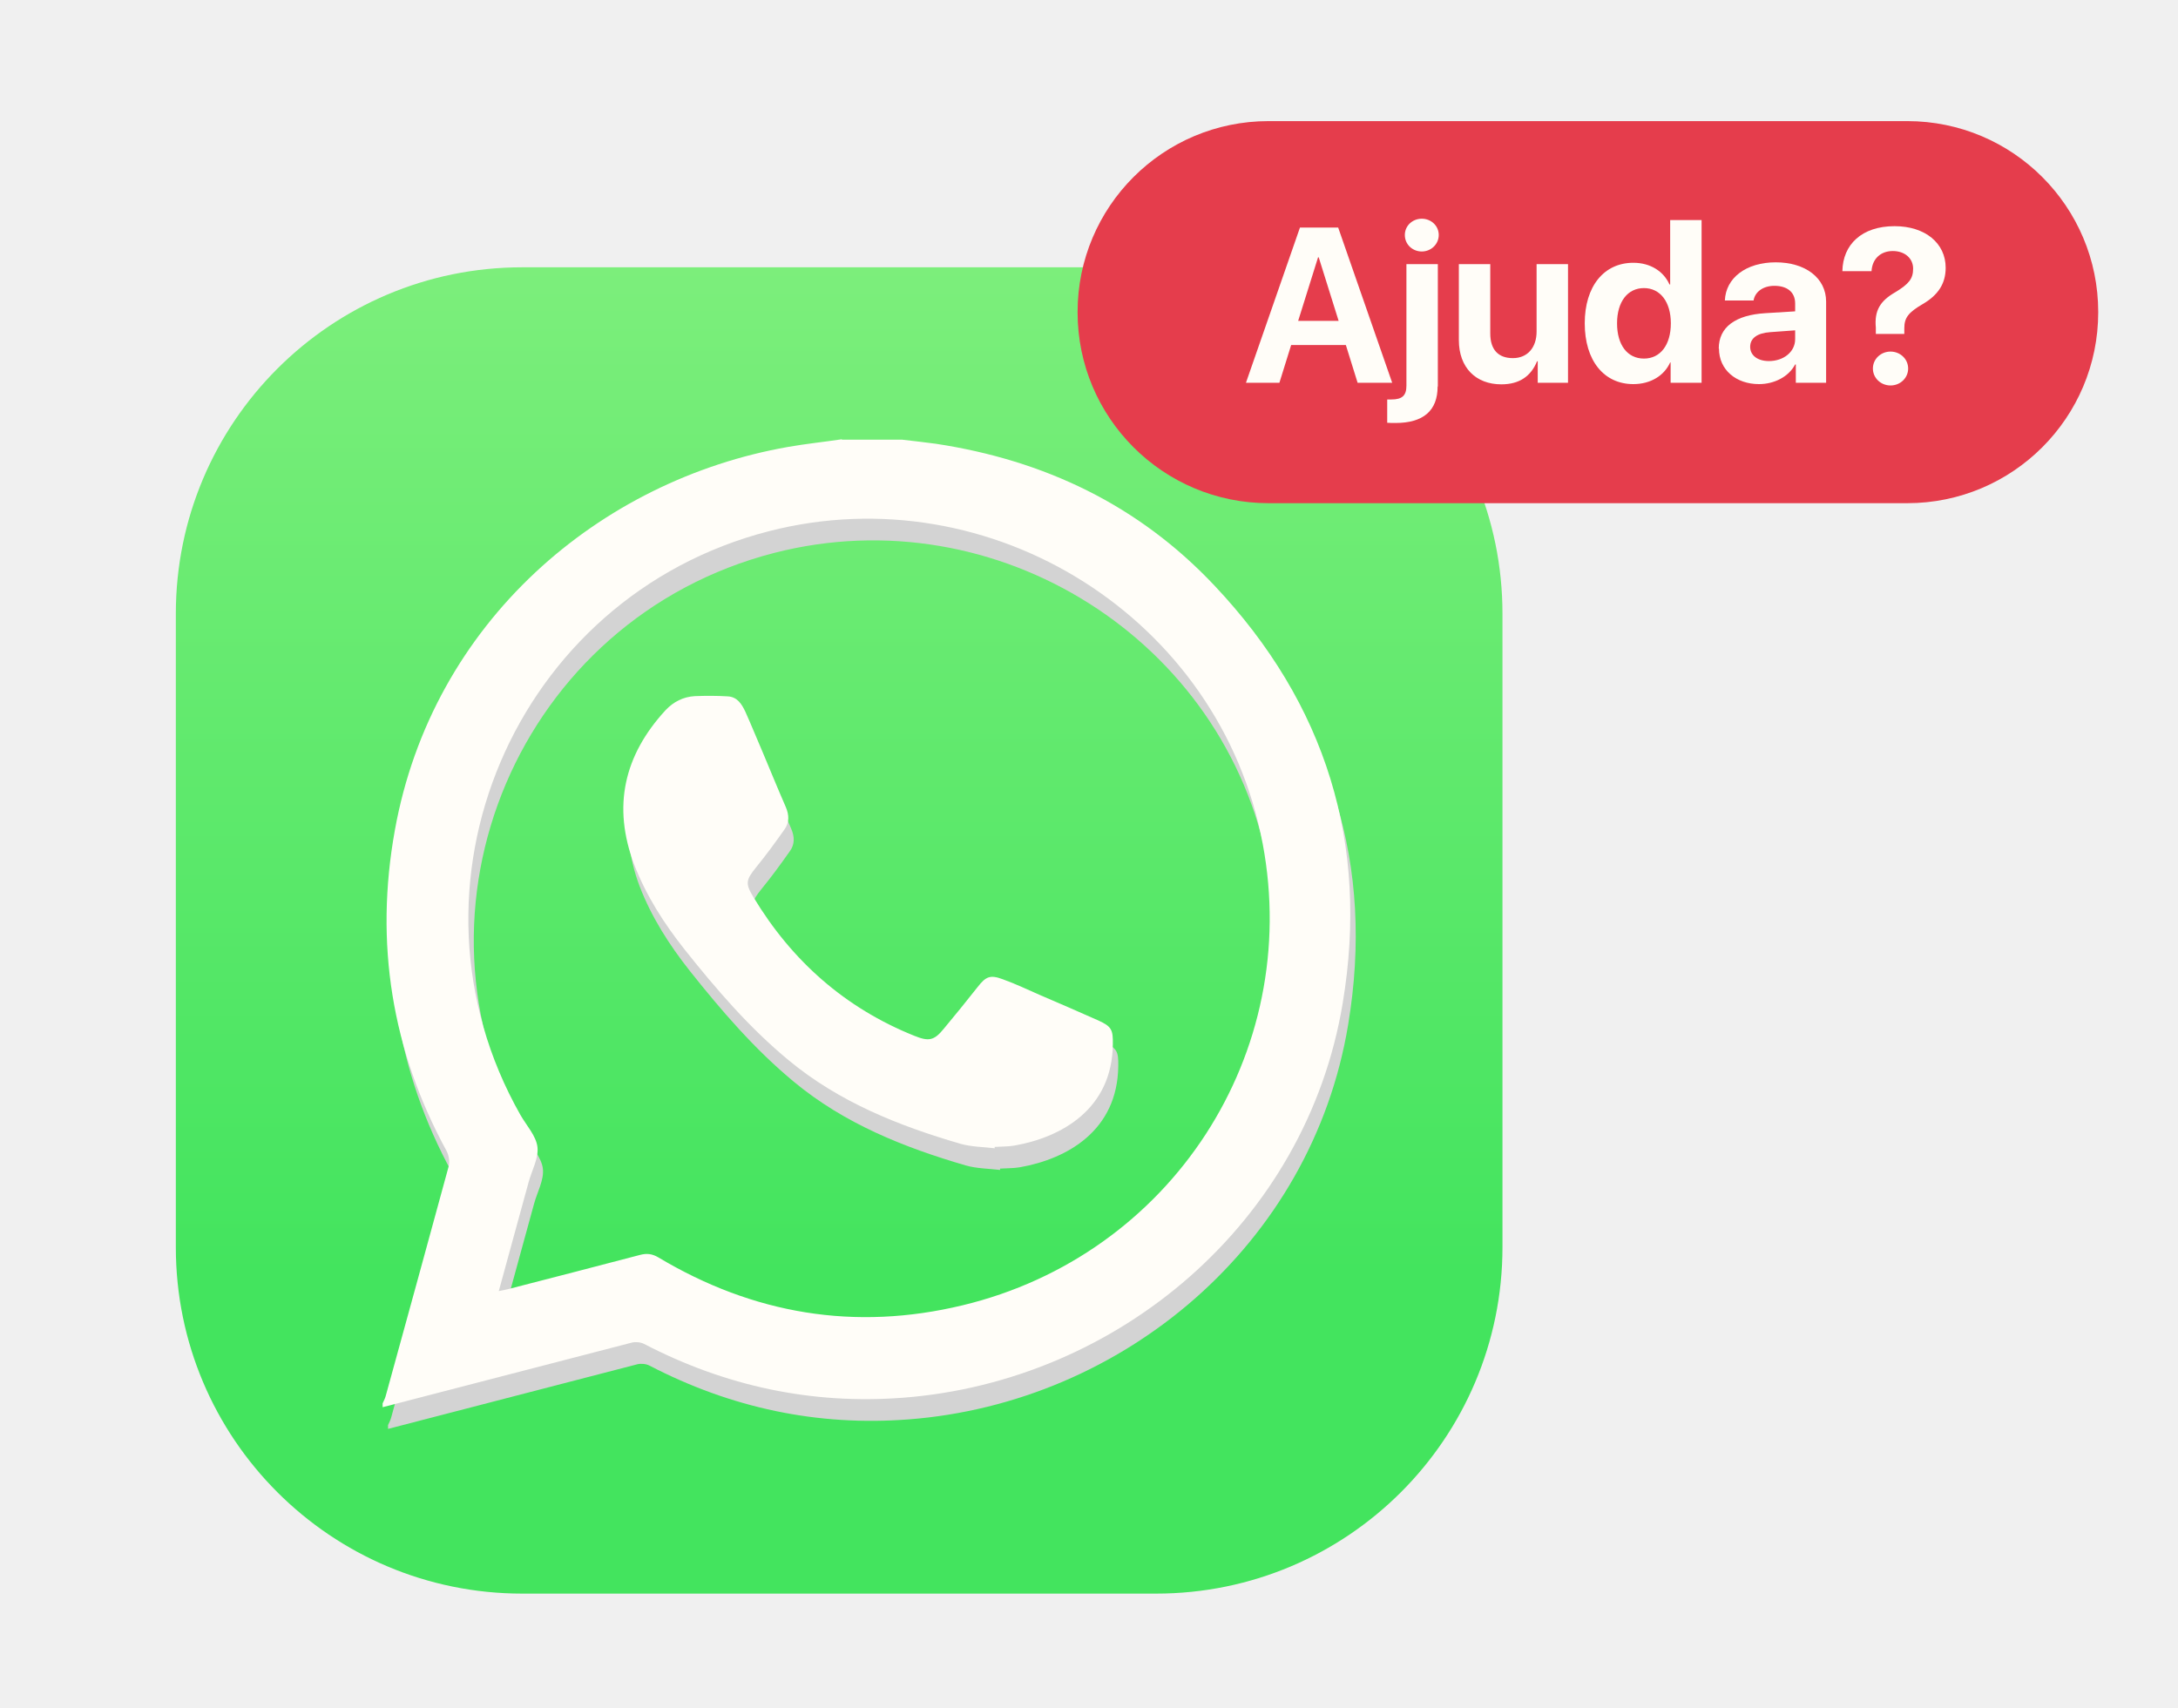
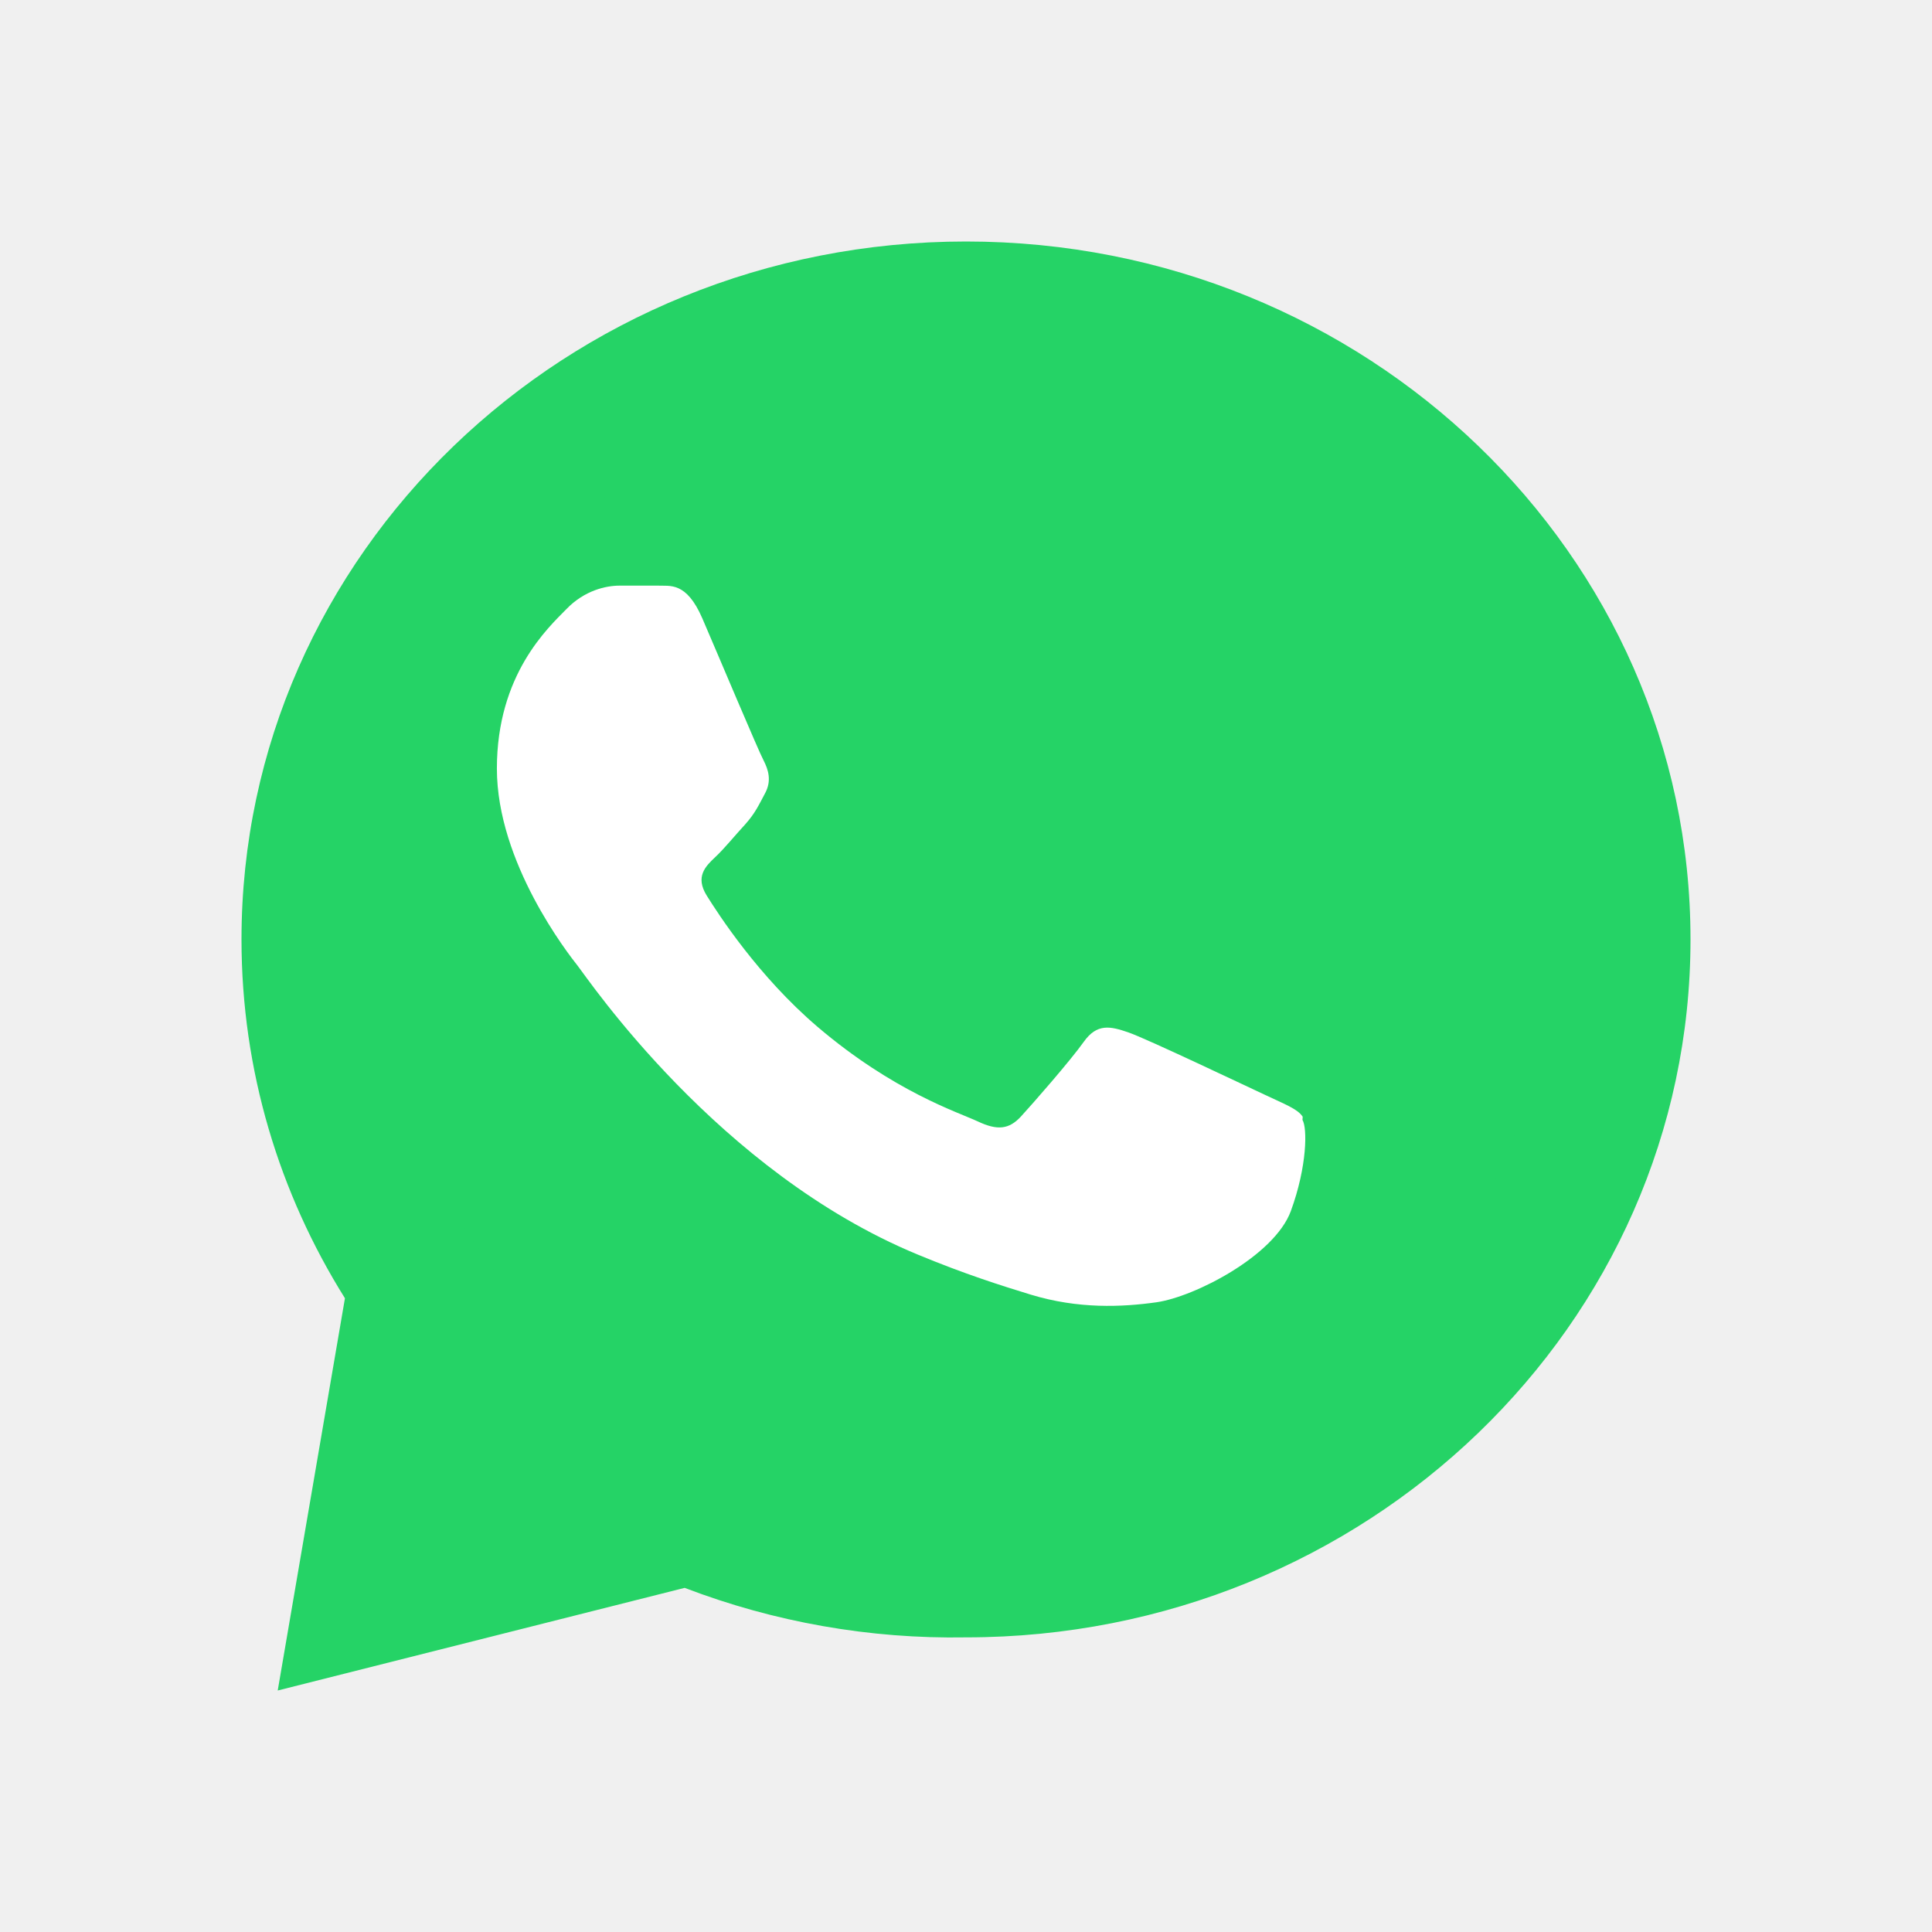
- <svg xmlns="http://www.w3.org/2000/svg" id="Camada_1" viewBox="0 0 96.37 75.57">
-   <defs>
-     <style> .st0 { fill: url(#Gradiente_sem_nome_12); } .st1 { fill: #e53d4c; } .st2 { fill: #fffdf8; } .st3 { fill: #d3d3d3; } </style>
-     <linearGradient id="Gradiente_sem_nome_12" data-name="Gradiente sem nome 12" x1="37.13" y1="4.8" x2="37.13" y2="56.31" gradientUnits="userSpaceOnUse">
-       <stop offset="0" stop-color="#85f080" />
-       <stop offset="1" stop-color="#43e45e" />
-     </linearGradient>
-   </defs>
-   <g>
-     <rect class="st0" x="7.78" y="11.83" width="58.7" height="58.7" rx="15.33" ry="15.33" />
-     <g>
-       <g>
-         <path class="st3" d="M37.48,20.42h2.68c.5.06.99.11,1.49.18,4.8.73,8.97,2.71,12.33,6.28,4.93,5.23,6.85,11.41,5.67,18.48-1.61,9.72-9.95,16.73-19.45,17.46-4.04.31-7.86-.51-11.46-2.38-.15-.08-.38-.1-.54-.06-3.68.95-7.35,1.91-11.03,2.86v-.17c.05-.11.11-.22.14-.34.93-3.38,1.86-6.76,2.78-10.14.06-.21.01-.5-.09-.69-2.43-4.46-3.19-9.2-2.29-14.19,1.66-9.23,9.07-15.51,17.4-16.97.79-.14,1.59-.22,2.39-.34M22.31,58.1c.2-.04.32-.06.43-.09,1.94-.5,3.88-1,5.82-1.51.3-.08.54-.05.81.11,4.2,2.51,8.69,3.27,13.46,2.12,9.23-2.22,15.03-11.15,13.28-20.43-1.87-9.96-11.99-16.36-21.85-13.83-11.27,2.9-16.73,15.73-10.99,25.84.27.47.69.92.75,1.41.06.5-.25,1.04-.39,1.56-.43,1.58-.87,3.16-1.32,4.82" />
-         <path class="st3" d="M44.26,51.78c-.51-.06-1.04-.06-1.53-.2-2.74-.8-5.37-1.85-7.6-3.7-1.74-1.44-3.2-3.14-4.6-4.9-.91-1.15-1.7-2.38-2.23-3.76-.97-2.57-.45-4.83,1.39-6.83.35-.37.78-.59,1.29-.62.49-.02.97-.02,1.46.01.42.02.62.34.78.68.27.6.51,1.2.77,1.8.34.81.67,1.62,1.02,2.42.15.35.16.69-.06.99-.4.57-.81,1.13-1.25,1.67-.46.57-.49.72-.12,1.33,1.7,2.82,4.05,4.9,7.11,6.13.64.26.88.22,1.31-.31.51-.61,1.01-1.23,1.5-1.85.36-.46.55-.55,1.11-.34.56.2,1.1.46,1.65.7.86.37,1.72.74,2.57,1.12.6.27.66.42.65,1.06-.03,2.85-2.25,4.11-4.35,4.48-.29.05-.58.04-.88.06,0,.01,0,.02,0,.03" />
-       </g>
-       <g>
-         <path class="st2" d="M37.24,19.46h2.68c.5.06.99.11,1.49.18,4.8.73,8.97,2.71,12.33,6.28,4.93,5.23,6.85,11.41,5.67,18.48-1.61,9.72-9.95,16.73-19.45,17.46-4.04.31-7.86-.51-11.46-2.38-.15-.08-.38-.1-.54-.06-3.68.95-7.35,1.91-11.03,2.86v-.17c.05-.11.11-.22.14-.34.93-3.38,1.86-6.76,2.78-10.14.06-.21.01-.5-.09-.69-2.43-4.46-3.19-9.2-2.29-14.19,1.66-9.23,9.07-15.51,17.4-16.97.79-.14,1.59-.22,2.39-.34M22.07,57.14c.2-.04.32-.06.43-.09,1.94-.5,3.88-1,5.82-1.51.3-.08.54-.05.81.11,4.2,2.51,8.69,3.27,13.46,2.12,9.23-2.22,15.03-11.15,13.28-20.43-1.87-9.96-11.99-16.36-21.85-13.83-11.27,2.9-16.73,15.73-10.99,25.84.27.47.69.92.75,1.41.06.5-.25,1.04-.39,1.56-.43,1.58-.87,3.16-1.32,4.82" />
-         <path class="st2" d="M44.02,50.82c-.51-.06-1.04-.06-1.53-.2-2.74-.8-5.37-1.85-7.6-3.7-1.74-1.44-3.2-3.14-4.6-4.9-.91-1.15-1.7-2.38-2.23-3.76-.97-2.57-.45-4.83,1.39-6.83.35-.37.78-.59,1.29-.62.49-.02.97-.02,1.46.01.42.02.62.34.78.68.27.6.51,1.2.77,1.8.34.81.67,1.62,1.02,2.42.15.35.16.69-.06.99-.4.57-.81,1.13-1.25,1.67-.46.57-.49.72-.12,1.33,1.7,2.82,4.05,4.9,7.11,6.13.64.26.88.22,1.31-.31.51-.61,1.01-1.23,1.5-1.85.36-.46.55-.55,1.11-.34.56.2,1.1.46,1.65.7.86.37,1.72.74,2.57,1.12.6.27.66.42.65,1.06-.03,2.85-2.25,4.11-4.35,4.48-.29.05-.58.04-.88.06,0,.01,0,.02,0,.03" />
-       </g>
-     </g>
-   </g>
-   <rect class="st1" x="47.68" y="5.36" width="45.16" height="16.91" rx="8.45" ry="8.45" />
-   <g>
-     <path class="st2" d="M59.54,15.27h-2.41l-.52,1.67h-1.48l2.39-6.87h1.69l2.39,6.87h-1.53l-.52-1.67ZM57.44,14.2h1.79l-.88-2.81h-.03l-.88,2.81Z" />
-     <path class="st2" d="M63.61,17.11c0,1.07-.64,1.61-1.86,1.61-.1,0-.31,0-.37-.01v-1.03s.13,0,.18,0c.48,0,.67-.17.67-.61v-5.38h1.39v5.41ZM62.16,10.4c0-.41.34-.72.75-.72s.75.31.75.72-.34.73-.75.73-.75-.31-.75-.73Z" />
-     <path class="st2" d="M69.38,16.94h-1.34v-.95h-.03c-.27.66-.78,1.02-1.58,1.02-1.13,0-1.88-.74-1.88-1.96v-3.36h1.39v3.07c0,.71.35,1.09,1,1.09s1.05-.47,1.05-1.18v-2.98h1.39v5.24Z" />
-     <path class="st2" d="M70.12,14.31c0-1.64.85-2.68,2.15-2.68.76,0,1.34.38,1.6.96h.03v-2.85h1.39v7.2h-1.37v-.9h-.02c-.26.58-.86.96-1.63.96-1.3,0-2.15-1.04-2.15-2.69ZM71.55,14.31c0,.96.46,1.56,1.19,1.56s1.19-.61,1.19-1.56-.47-1.56-1.19-1.56-1.19.6-1.19,1.56Z" />
-     <path class="st2" d="M76.05,15.43c0-.95.73-1.49,2.07-1.57l1.31-.08v-.35c0-.5-.35-.78-.92-.78-.5,0-.86.27-.92.65h-1.27c.04-1,.94-1.69,2.25-1.69s2.23.69,2.23,1.74v3.59h-1.34v-.81h-.03c-.29.55-.93.87-1.6.87-1.01,0-1.77-.63-1.77-1.57ZM79.43,15.01v-.39l-1.1.08c-.58.04-.89.27-.89.65s.33.63.83.63c.64,0,1.16-.4,1.16-.97Z" />
-     <path class="st2" d="M83.83,10.01c1.36,0,2.26.76,2.26,1.84,0,.72-.35,1.22-1.02,1.61-.63.37-.81.6-.81,1.07v.25h-1.26v-.28c-.07-.75.19-1.18.85-1.56.61-.37.8-.6.8-1.05s-.36-.78-.9-.78-.91.35-.94.89h-1.29c.02-1.17.85-1.99,2.31-1.99ZM82.87,16.31c0-.42.35-.75.78-.75s.78.33.78.75-.35.75-.78.75-.78-.33-.78-.75Z" />
-   </g>
+ <svg xmlns="http://www.w3.org/2000/svg" width="96" height="96" viewBox="0 0 96 96" fill="none" role="img" aria-labelledby="title">
+   <path d="M48 12C28.12 12 12 27.53 12 46.68c0 6.52 1.88 12.62 5.14 17.83L13.8 84l20.22-5.1A37.3 37.3 0 0 0 48 81.36c19.88 0 36-15.53 36-34.68S67.88 12 48 12Z" fill="#25D366" />
+   <path d="M48 18.7c-16.02 0-29.06 12.55-29.06 27.98 0 6.12 2.08 11.78 5.58 16.39l-1.96 11.38 11.84-2.98a30.2 30.2 0 0 0 13.6 3.21c16.02 0 29.06-12.55 29.06-28S64.02 18.7 48 18.7Z" fill="#25D366" />
+   <path d="M64.73 55.49c-.25-.39-.91-.63-1.9-1.1-.99-.46-5.86-2.78-6.76-3.09-.9-.31-1.56-.46-2.22.47-.66.93-2.55 3.09-3.13 3.72-.58.62-1.15.7-2.14.23-.99-.46-4.18-1.48-7.96-4.7-2.94-2.51-4.93-5.6-5.51-6.53-.57-.93-.06-1.44.43-1.9.45-.42.99-1.09 1.49-1.63.49-.55.66-.93.99-1.55.33-.62.16-1.16-.08-1.63-.25-.46-2.22-5.15-3.04-7.05-.8-1.85-1.62-1.6-2.22-1.63h-1.9c-.66 0-1.73.23-2.63 1.16-.91.93-3.46 3.25-3.46 7.93s3.54 9.2 4.03 9.82c.49.62 6.96 10.22 16.86 14.32 2.36.98 4.2 1.56 5.64 2 2.37.72 4.53.62 6.24.38 1.9-.27 5.86-2.31 6.68-4.53.82-2.24.82-4.14.58-4.53Z" fill="white" />
</svg>
